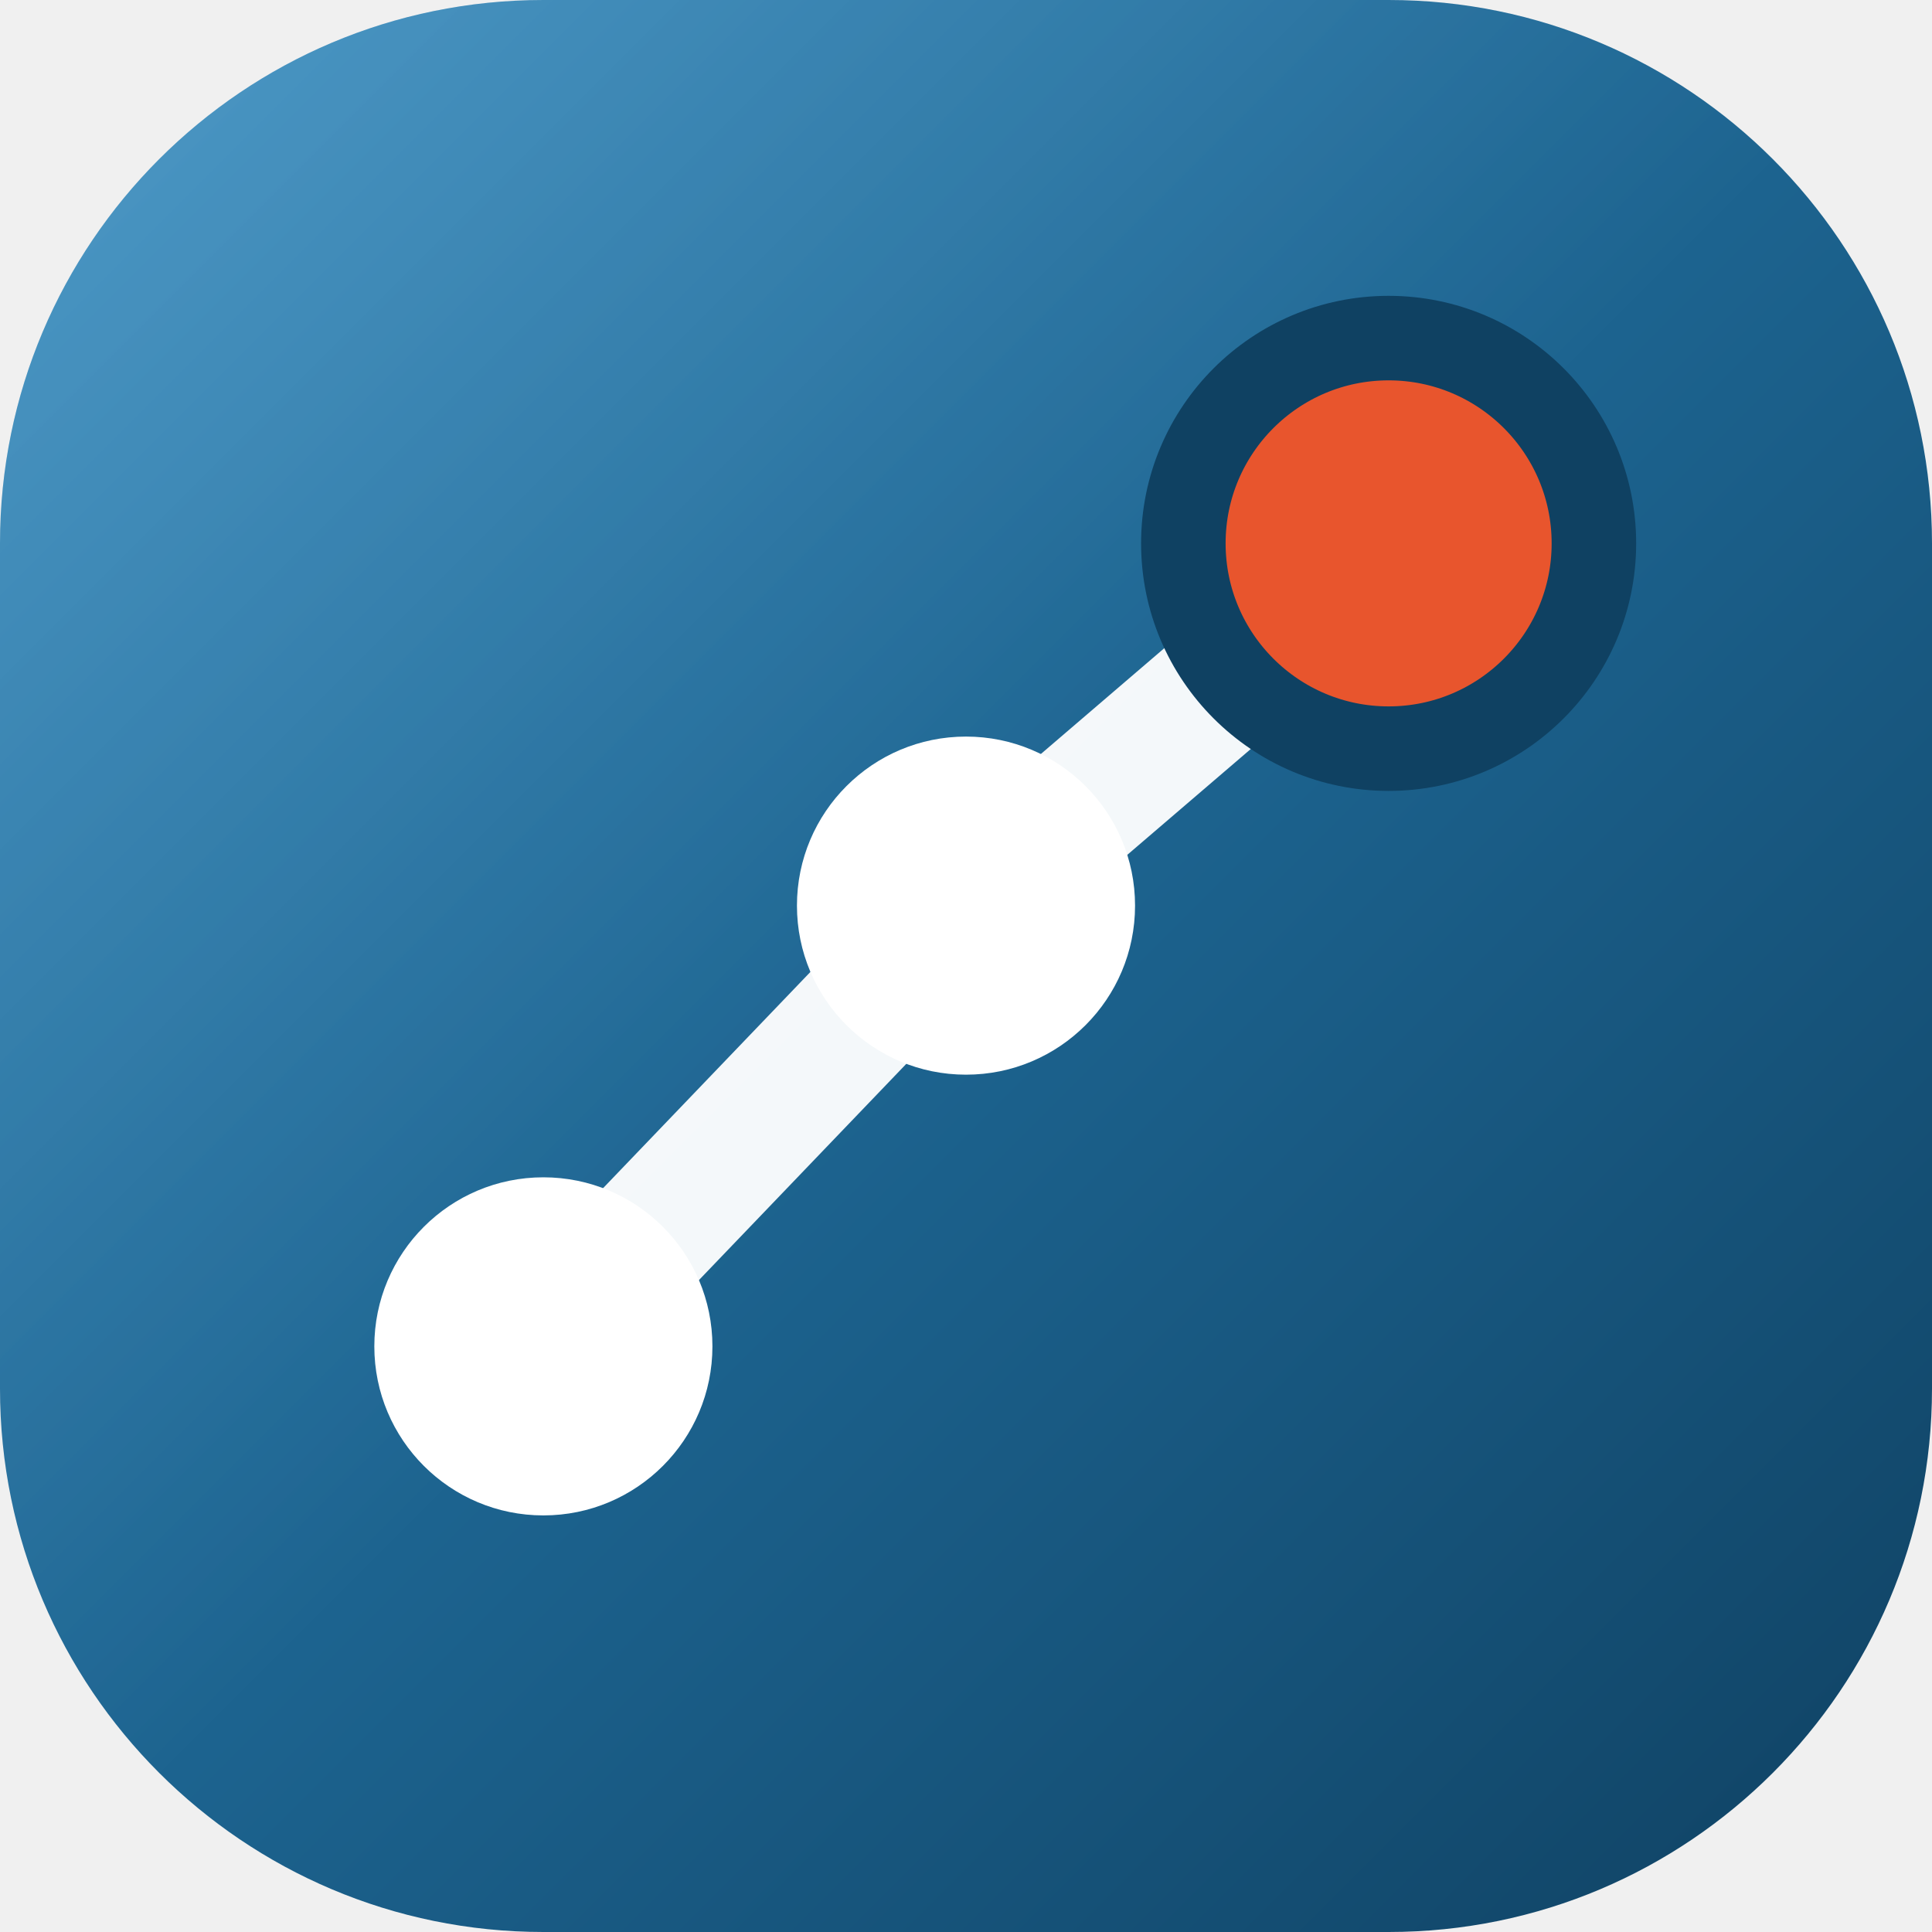
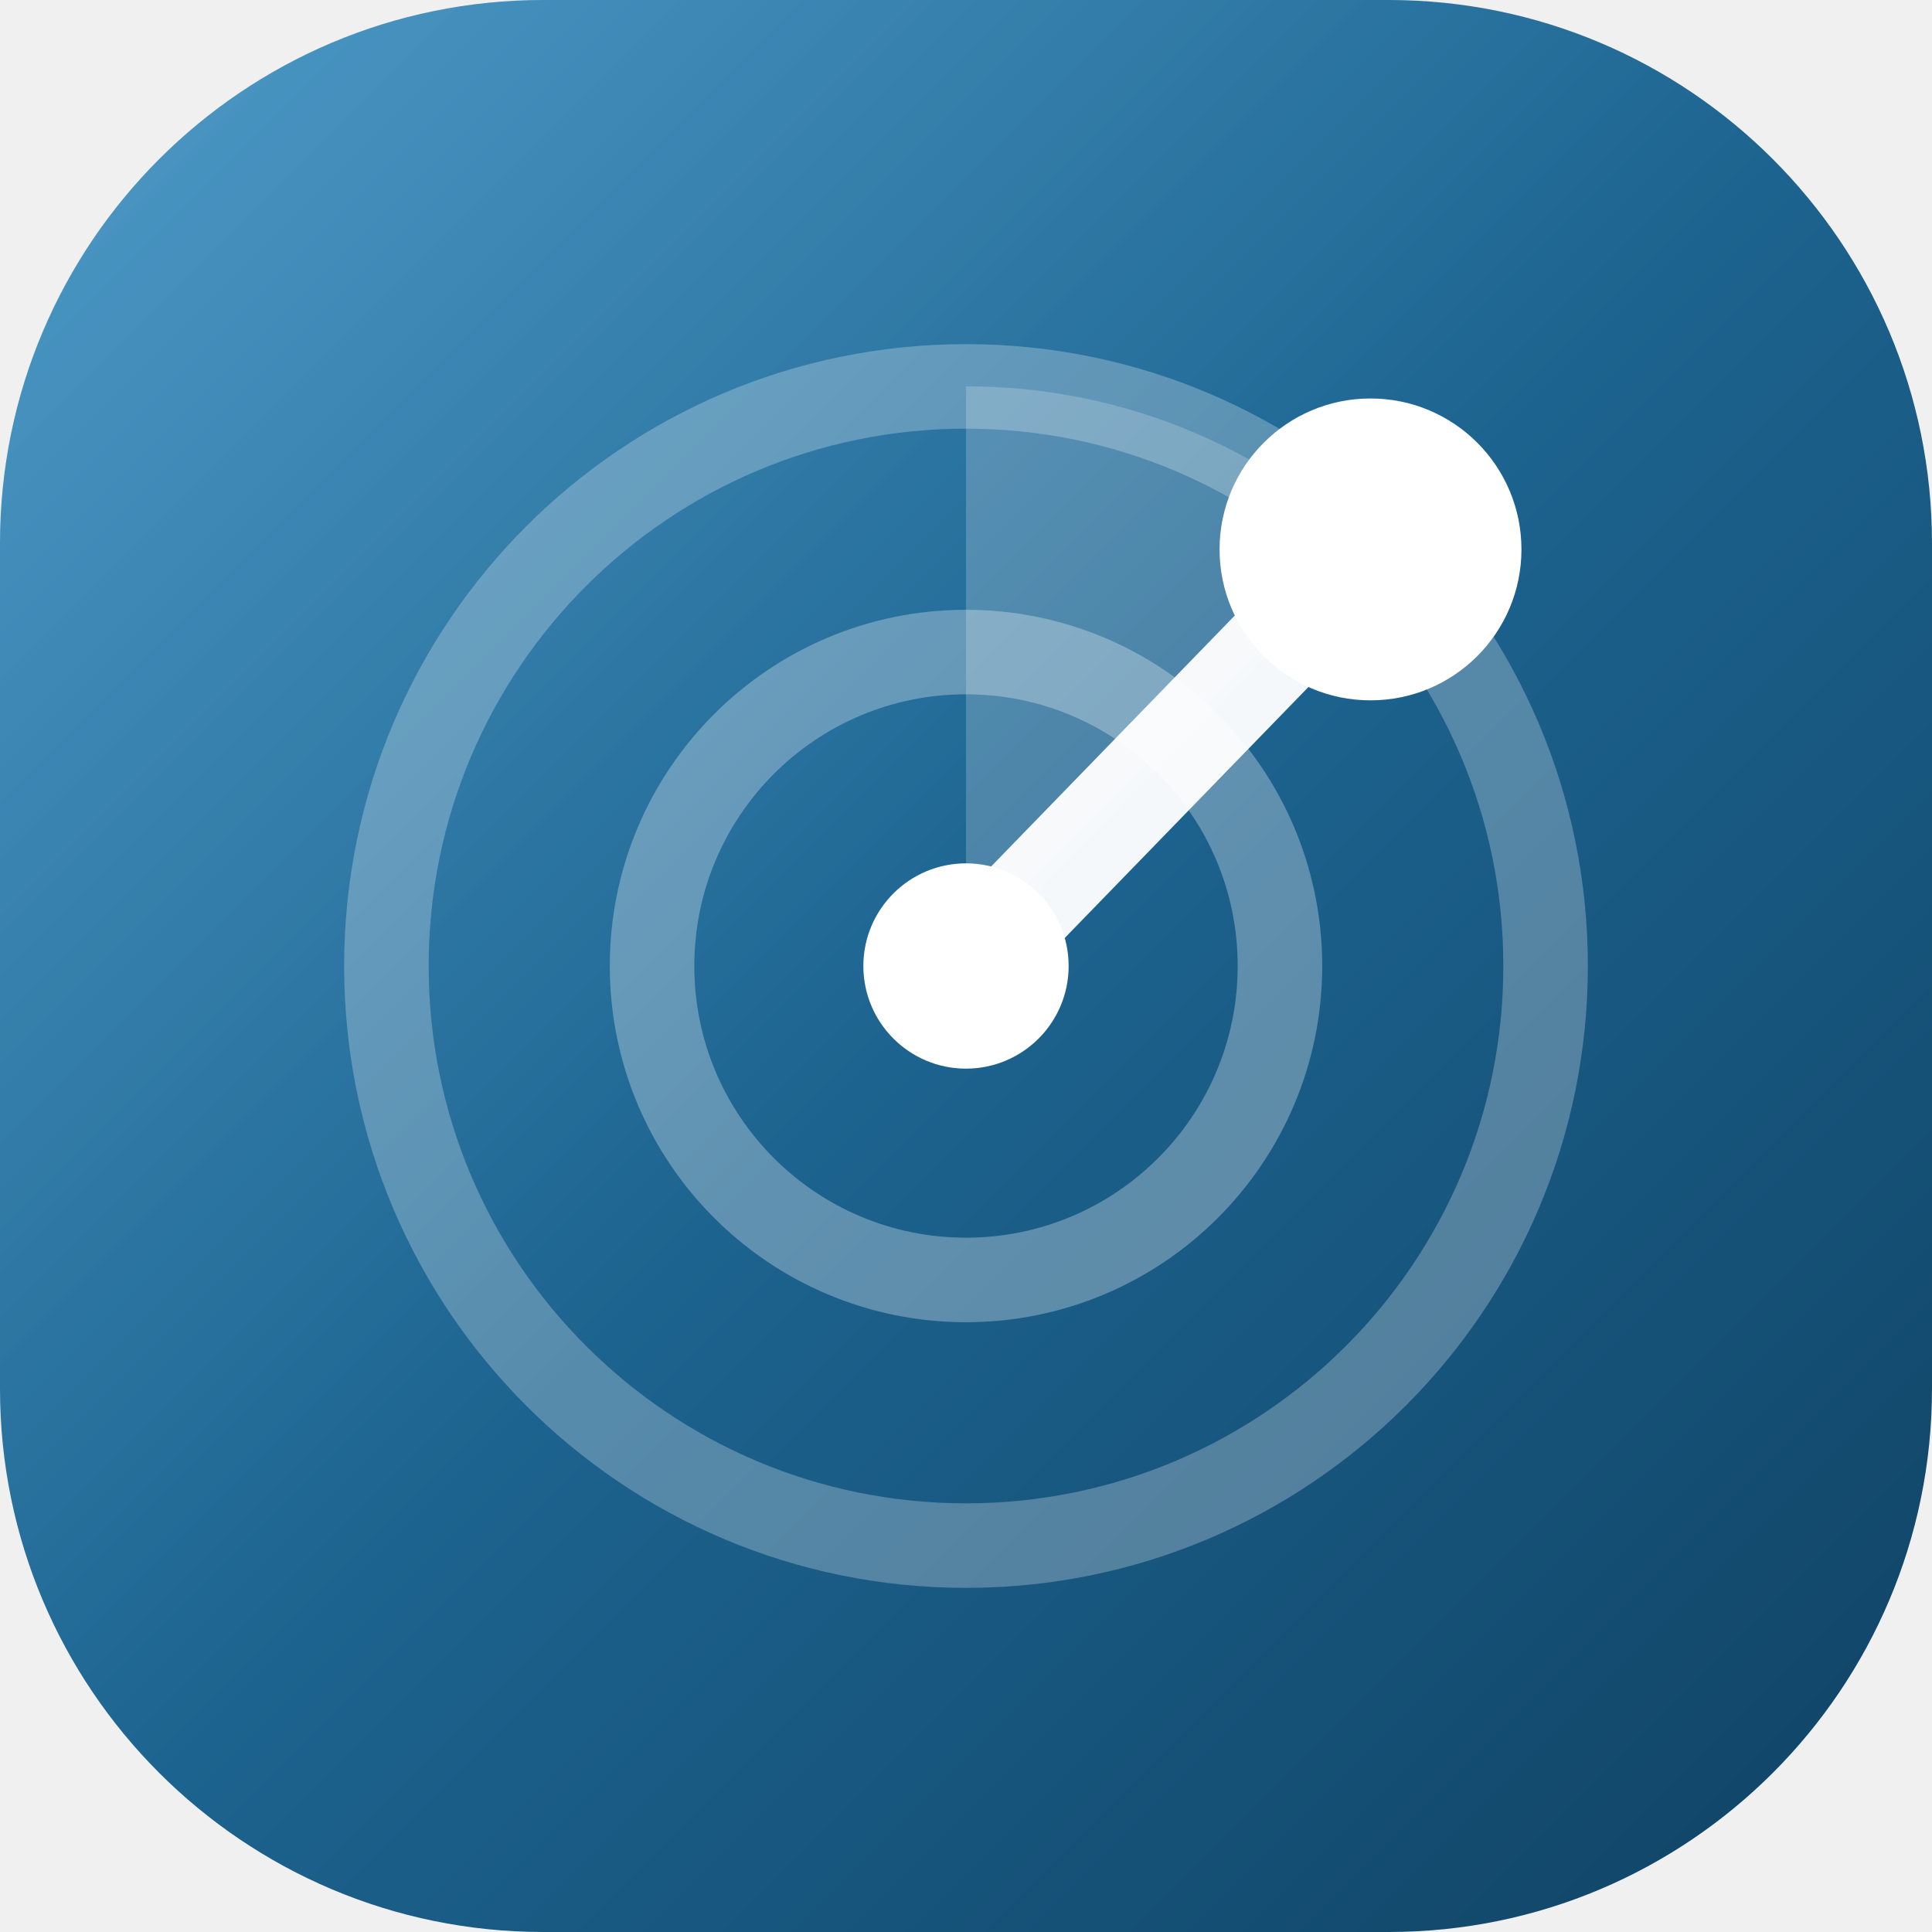
<svg xmlns="http://www.w3.org/2000/svg" viewBox="0 0 32 32" width="32" height="32">
  <defs>
    <linearGradient id="g" x1="0" y1="0" x2="1" y2="1">
      <stop offset="0" stop-color="#2a86bd" />
      <stop offset="1" stop-color="#0f4162" />
    </linearGradient>
    <linearGradient id="gh" x1="0" y1="0" x2="1" y2="1">
      <stop offset="0" stop-color="#ffffff" stop-opacity="0.18" />
      <stop offset="0.5" stop-color="#ffffff" stop-opacity="0" />
    </linearGradient>
  </defs>
  <rect width="32" height="32" rx="9" fill="url(#g)" />
  <rect width="32" height="32" rx="9" fill="url(#gh)" />
-   <path d="M9 22.3 16 15 23 9" fill="none" stroke="#fff" stroke-width="2.2" stroke-linecap="round" stroke-linejoin="round" opacity="0.95" />
-   <circle cx="9" cy="22.3" r="2.8" fill="#fff" />
-   <circle cx="16" cy="15" r="2.8" fill="#fff" />
-   <circle cx="23" cy="9" r="3.4" fill="#e8552d" stroke="#0f4162" stroke-width="1.4" />
+   <circle cx="16" cy="16" r="9.6" fill="none" stroke="#fff" stroke-width="1.4" opacity="0.26" />
+   <circle cx="16" cy="16" r="5.2" fill="none" stroke="#fff" stroke-width="1.4" opacity="0.3" />
+   <path d="M16 16 L16 6.4 A9.6 9.6 0 0 1 22.7 9.1 Z" fill="#fff" opacity="0.2" />
+   <path d="M16 16 L22.7 9.1" fill="none" stroke="#fff" stroke-width="1.7" stroke-linecap="round" opacity="0.95" />
+   <circle cx="16" cy="16" r="1.7" fill="#fff" />
+   <circle cx="22.7" cy="9.1" r="2.5" fill="#fff" />
</svg>
